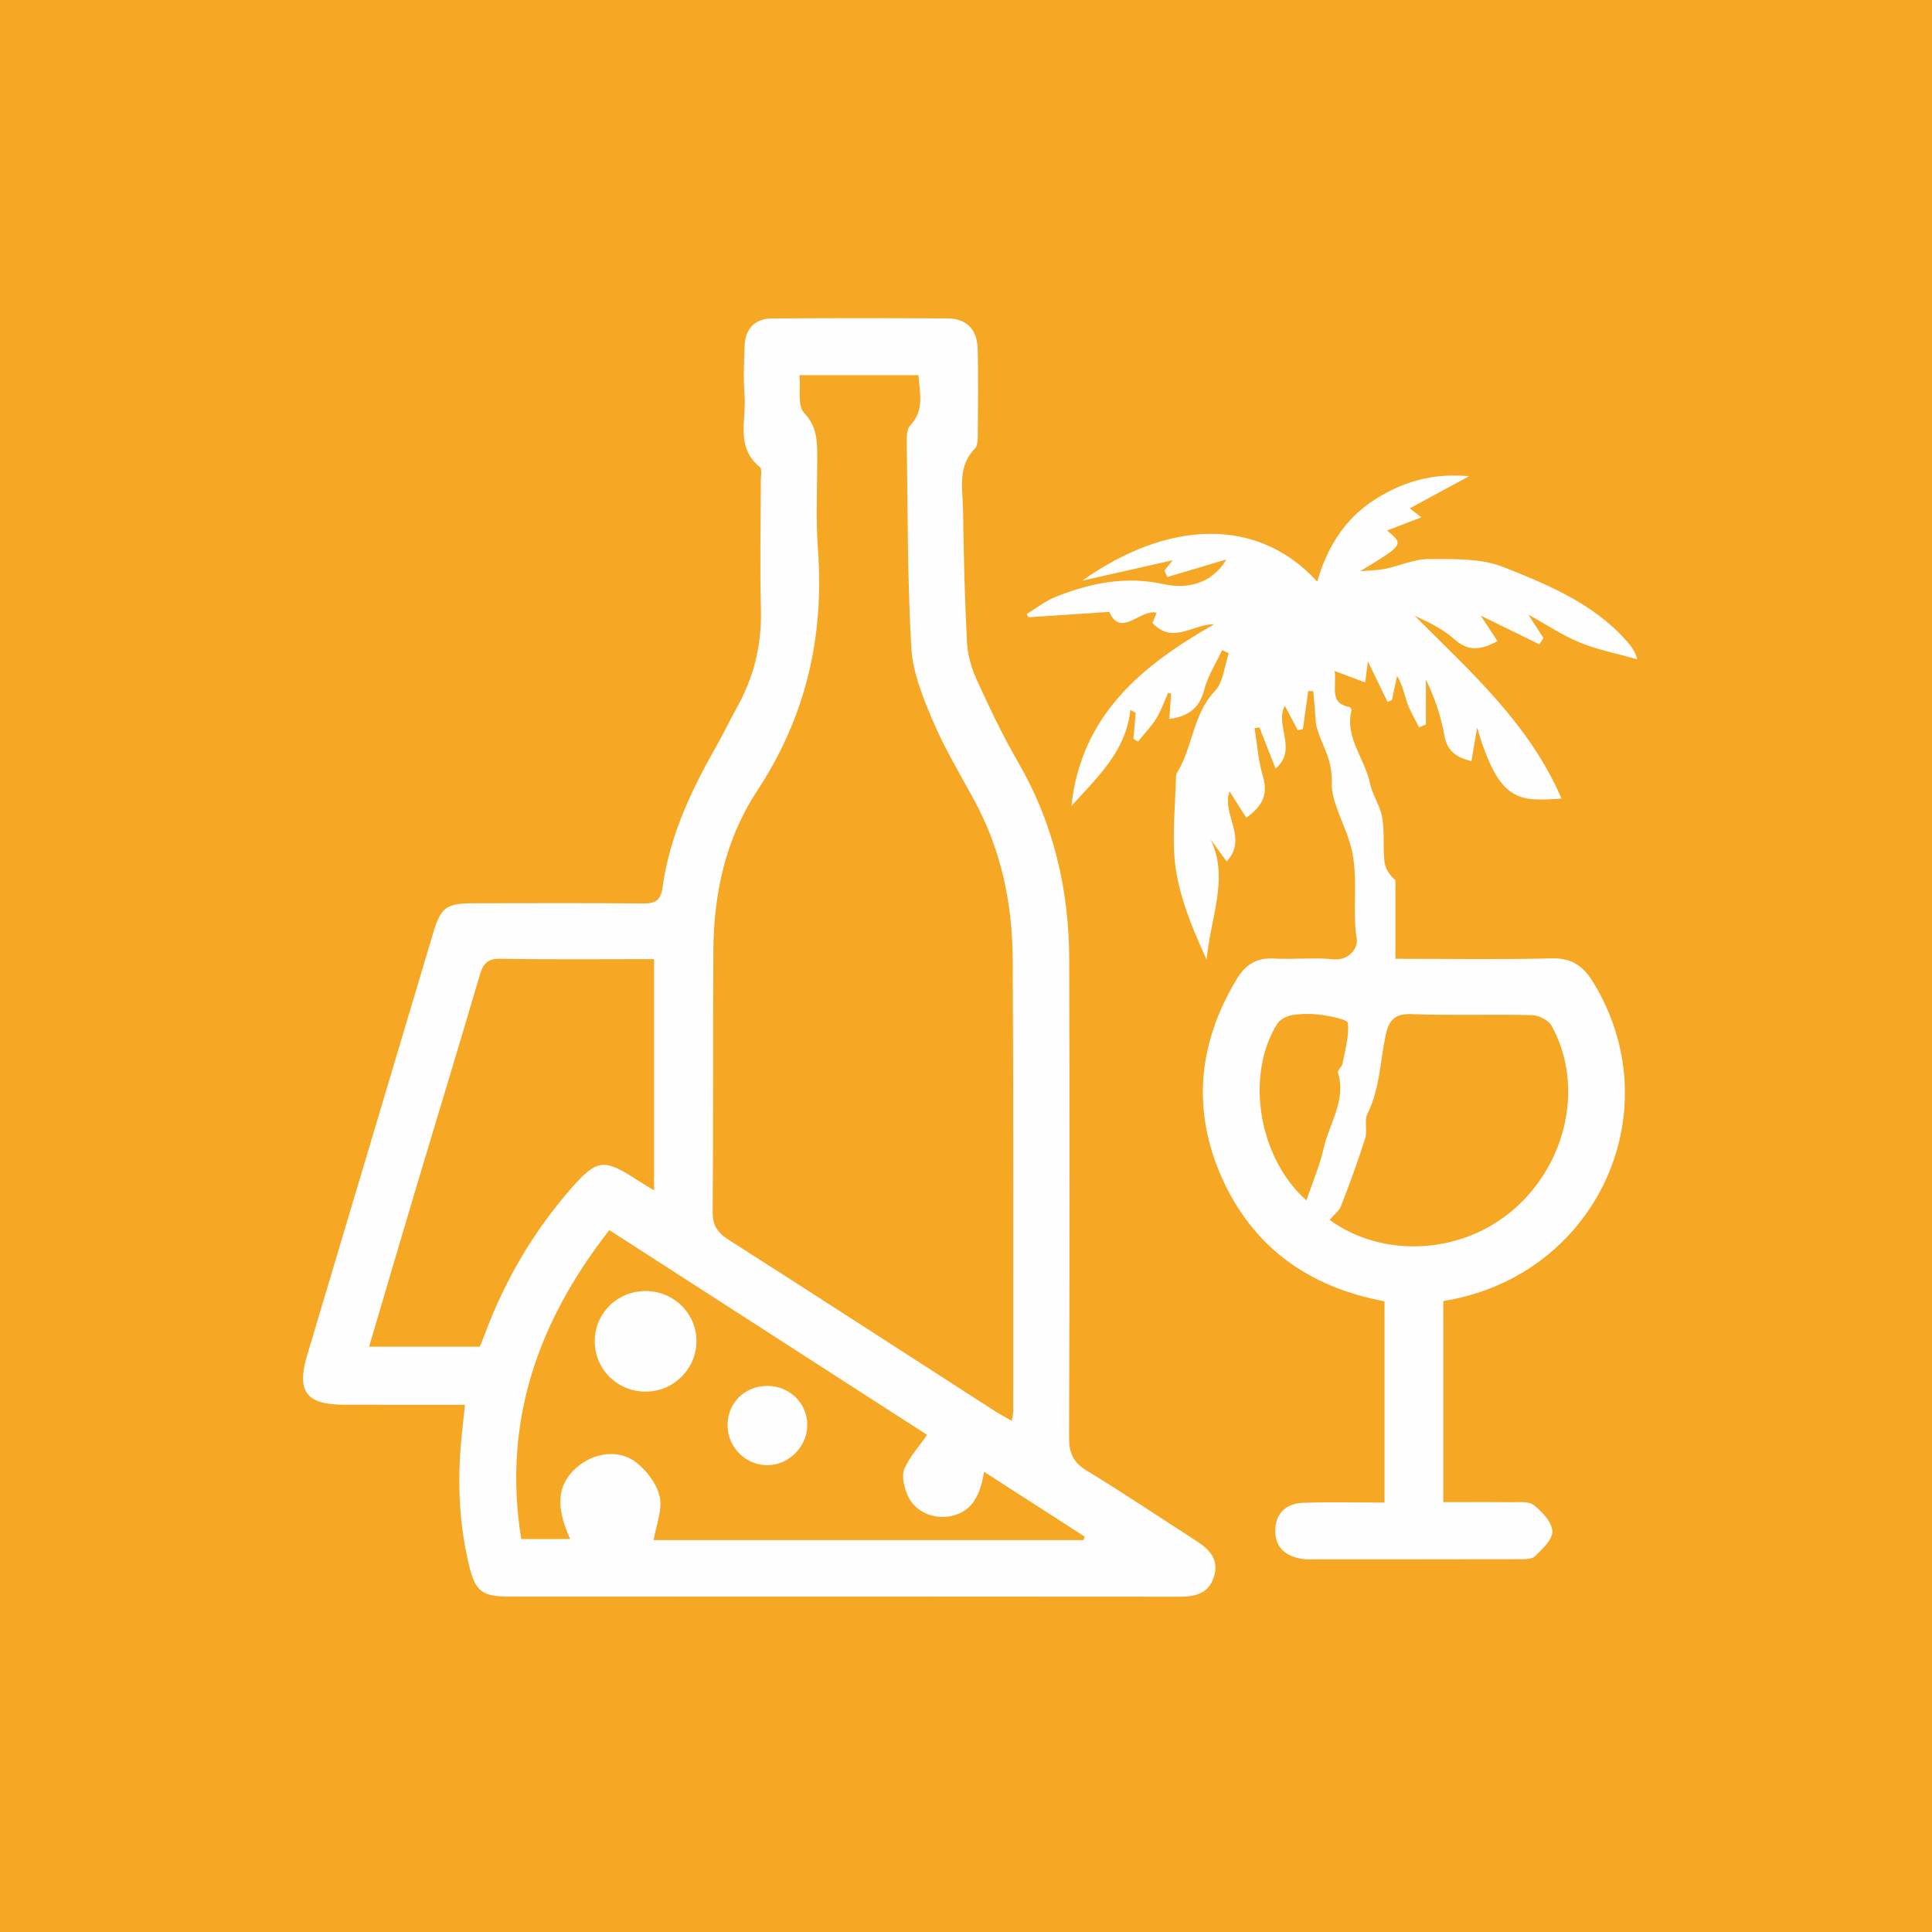
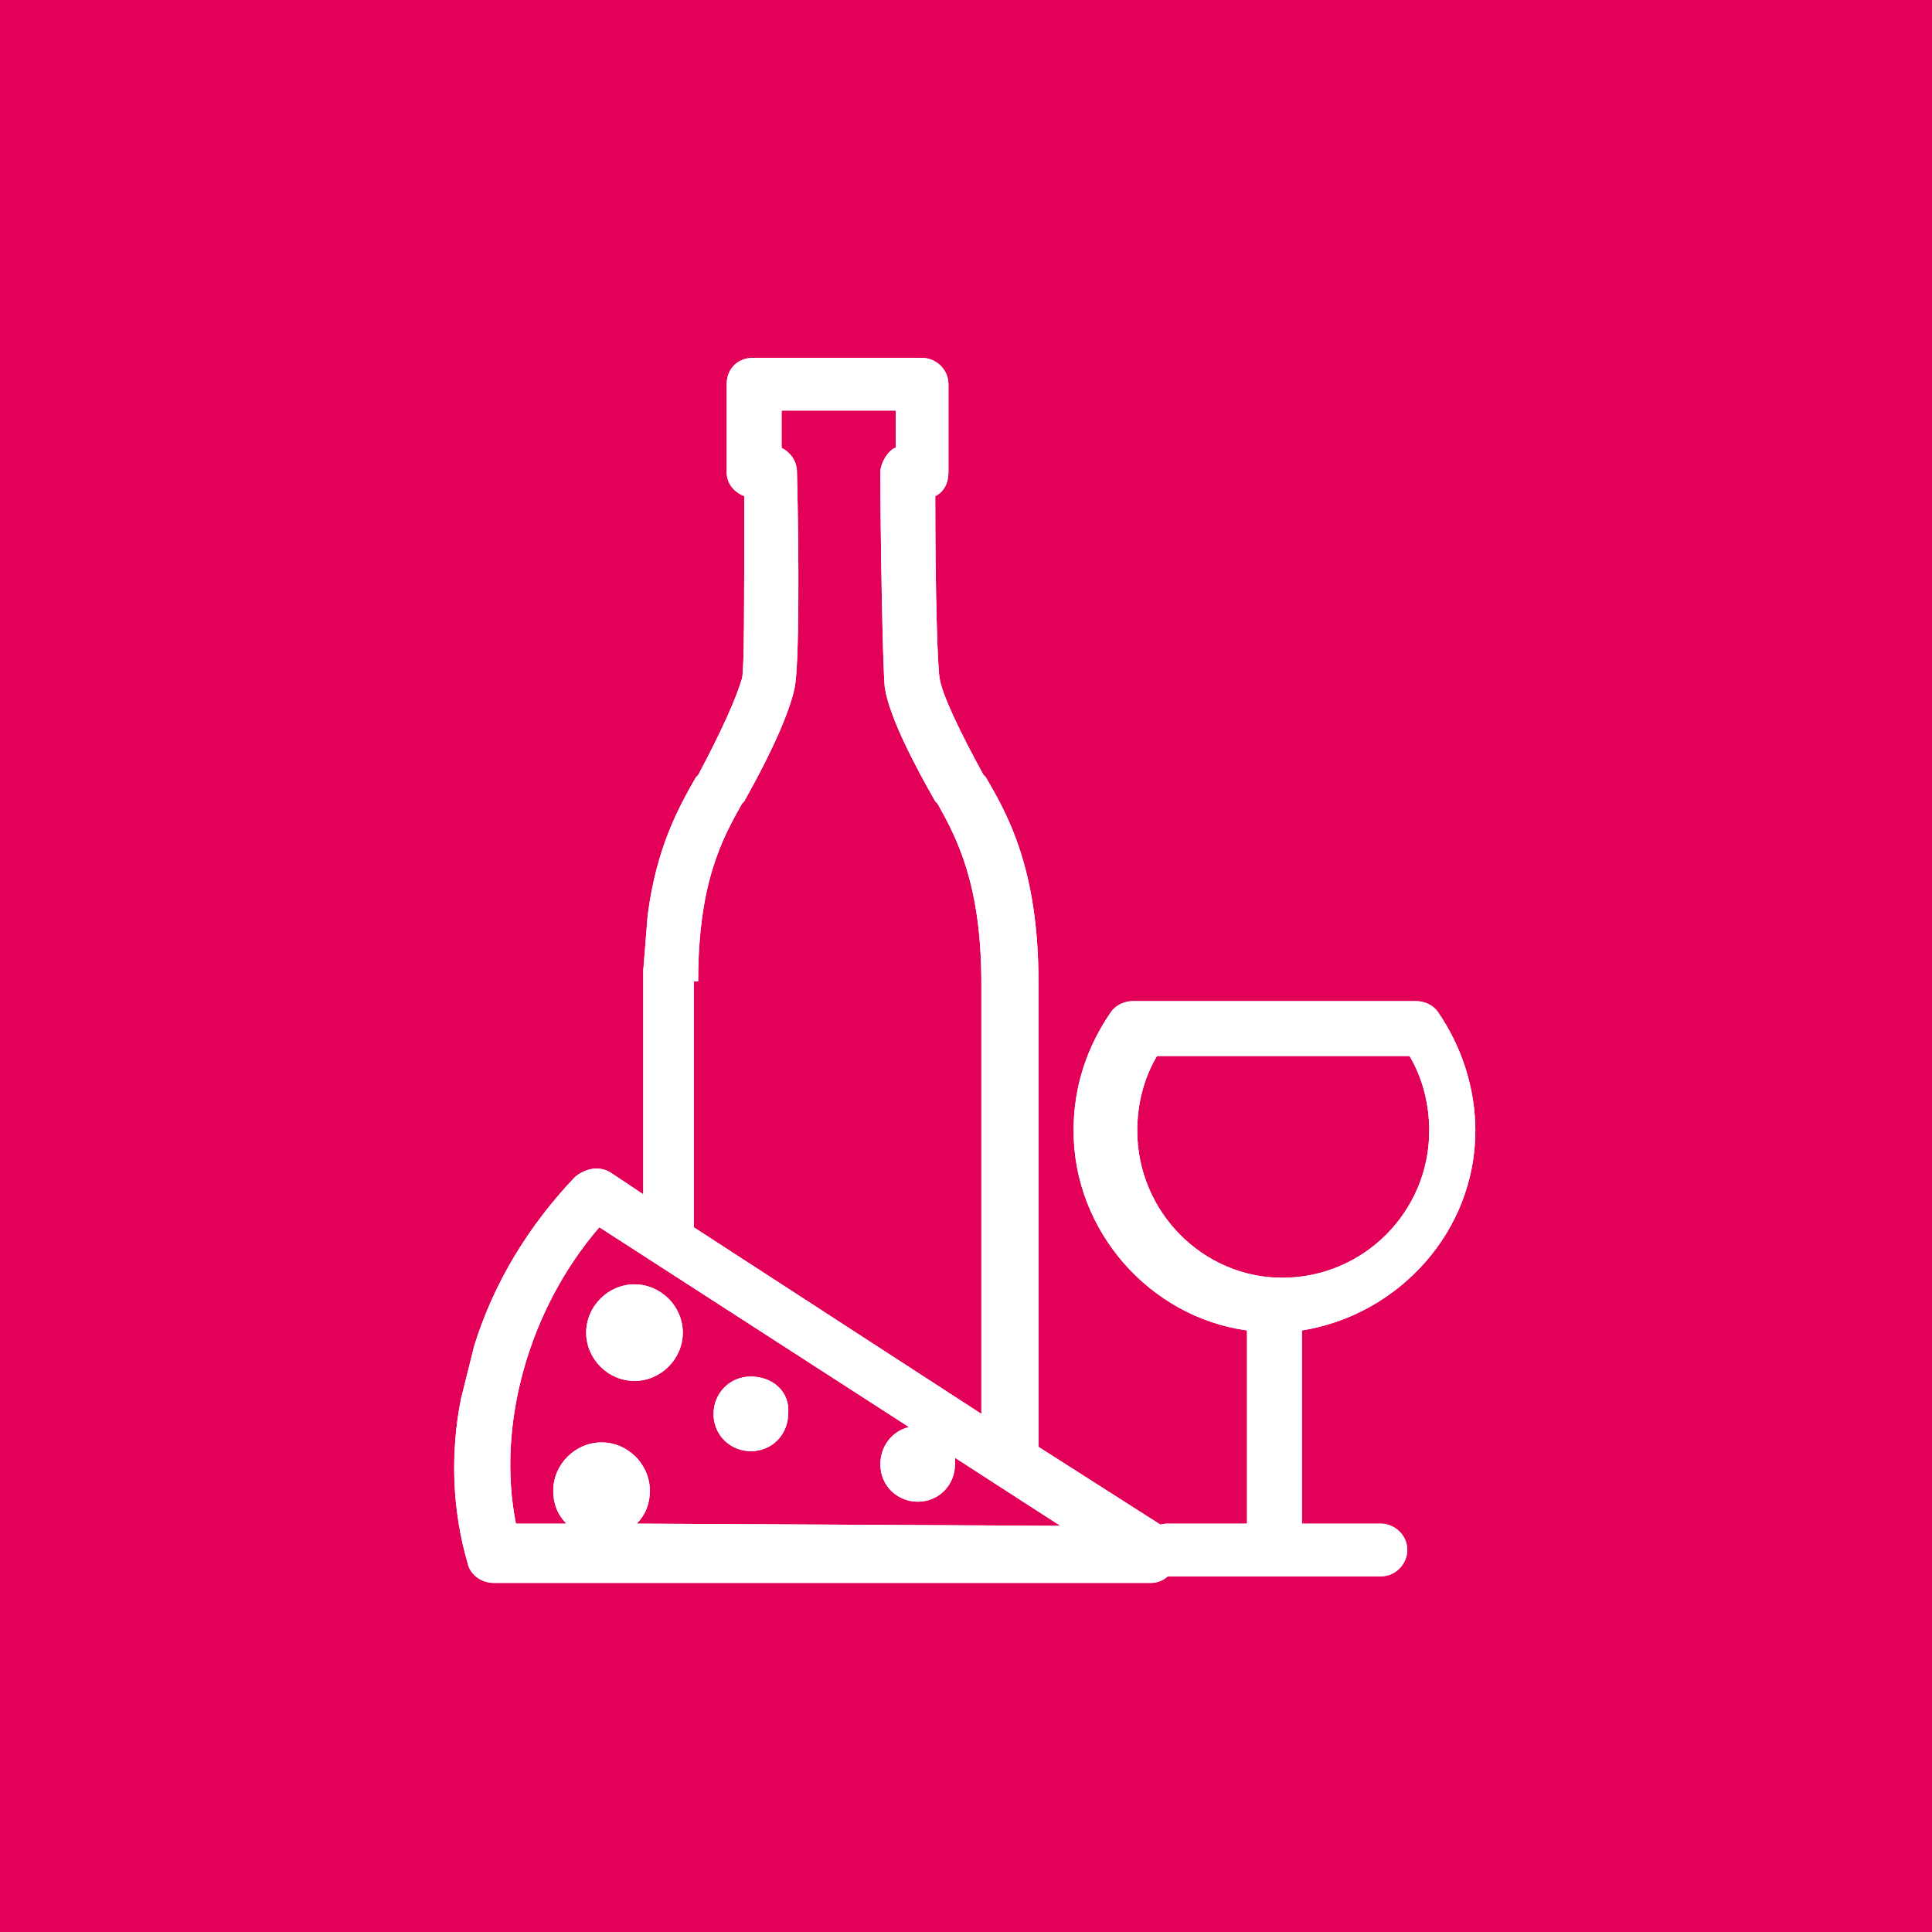
- <svg xmlns="http://www.w3.org/2000/svg" xmlns:xlink="http://www.w3.org/1999/xlink" width="88px" height="88px" viewBox="0 0 88 88" version="1.1">
-   <defs>
-     <polygon id="path-1" points="28.502 0.718 28.502 50.092 0.685 50.092 0.685 0.718 28.502 0.718" />
-   </defs>
-   <g id="Desktop" stroke="none" stroke-width="1" fill="none" fill-rule="evenodd">
-     <g id="Accueil" transform="translate(-731, -1135)">
-       <g id="Produits-des-regions" transform="translate(731, 1135)">
-         <g id="Group-26">
-           <g id="Group-10">
-             <rect id="Rectangle-20-Copy-3" fill="#F6A723" x="0" y="0" width="88" height="88" />
-             <g id="icon-produits" transform="translate(13, 13)">
-               <g id="Page-1" transform="translate(0.802253, 0.739155)">
-                 <g id="Group-3" transform="translate(0, 0.442247)" fill="#FEFEFE">
-                   <path d="M8.053,47.159 C8.144,46.931 8.236,46.711 8.319,46.488 C9.236,44.05 10.542,41.847 12.266,39.889 C13.356,38.652 13.717,38.594 15.077,39.476 C15.354,39.657 15.639,39.825 15.989,40.041 L15.989,29.505 C13.608,29.505 11.3,29.53 8.994,29.488 C8.38,29.478 8.197,29.729 8.043,30.257 C7.118,33.416 6.154,36.564 5.211,39.718 C4.476,42.175 3.755,44.636 3.009,47.159 L8.053,47.159 Z M35.547,55.967 C35.567,55.915 35.586,55.863 35.606,55.81 C34.093,54.836 32.581,53.862 31.021,52.857 C30.815,54.156 30.306,54.76 29.4,54.893 C28.594,55.011 27.793,54.607 27.503,53.846 C27.371,53.5 27.259,53.03 27.39,52.723 C27.619,52.184 28.042,51.727 28.425,51.175 C23.677,48.114 18.849,45.003 13.953,41.848 C10.662,46.05 9.087,50.634 9.94,55.92 L12.169,55.92 C11.486,54.418 11.582,53.444 12.454,52.669 C13.229,51.98 14.387,51.806 15.189,52.441 C15.67,52.82 16.13,53.429 16.249,54.008 C16.374,54.613 16.081,55.305 15.969,55.967 L35.547,55.967 Z M22.611,2.906 C22.671,3.551 22.516,4.302 22.817,4.616 C23.431,5.258 23.419,5.942 23.421,6.687 C23.424,8.067 23.35,9.454 23.452,10.827 C23.75,14.816 22.905,18.471 20.683,21.842 C19.248,24.019 18.707,26.52 18.69,29.115 C18.665,33.076 18.693,37.038 18.658,40.999 C18.652,41.622 18.869,41.959 19.374,42.281 C23.416,44.862 27.44,47.47 31.472,50.066 C31.713,50.222 31.968,50.355 32.286,50.539 C32.317,50.325 32.347,50.215 32.347,50.106 C32.345,43.234 32.365,36.361 32.324,29.489 C32.309,26.945 31.791,24.492 30.552,22.229 C29.905,21.046 29.21,19.882 28.685,18.646 C28.235,17.587 27.772,16.451 27.707,15.326 C27.526,12.214 27.546,9.09 27.5,5.97 C27.496,5.71 27.499,5.361 27.653,5.201 C28.318,4.507 28.087,3.727 28.03,2.906 L22.611,2.906 Z M7.373,49.804 C5.444,49.804 3.647,49.808 1.851,49.802 C0.142,49.798 -0.302,49.192 0.186,47.554 C2.094,41.162 4.002,34.768 5.91,28.374 C6.283,27.127 6.503,26.962 7.819,26.961 C10.37,26.959 12.921,26.945 15.472,26.971 C16.056,26.978 16.293,26.839 16.382,26.202 C16.701,23.914 17.663,21.852 18.795,19.862 C19.136,19.263 19.432,18.64 19.767,18.039 C20.545,16.644 20.9,15.166 20.856,13.559 C20.802,11.609 20.85,9.658 20.851,7.706 C20.851,7.498 20.917,7.183 20.808,7.095 C19.681,6.182 20.2,4.929 20.112,3.814 C20.053,3.069 20.085,2.314 20.114,1.564 C20.144,0.783 20.586,0.329 21.364,0.324 C24.036,0.303 26.707,0.304 29.378,0.323 C30.211,0.328 30.704,0.82 30.728,1.69 C30.766,3.039 30.742,4.39 30.732,5.74 C30.731,5.915 30.711,6.144 30.604,6.252 C29.796,7.068 30.049,8.086 30.063,9.042 C30.091,11.052 30.138,13.064 30.242,15.071 C30.273,15.653 30.446,16.259 30.69,16.792 C31.274,18.071 31.883,19.346 32.586,20.562 C34.187,23.337 34.889,26.336 34.899,29.505 C34.92,36.768 34.917,44.031 34.893,51.294 C34.891,51.995 35.072,52.426 35.693,52.802 C37.383,53.828 39.023,54.936 40.688,56.005 C41.286,56.389 41.732,56.85 41.494,57.626 C41.26,58.391 40.666,58.547 39.938,58.546 C29.733,58.535 19.528,58.54 9.324,58.538 C8.166,58.537 7.851,58.292 7.574,57.164 C7.059,55.071 7.017,52.952 7.269,50.819 C7.304,50.527 7.33,50.233 7.373,49.804 L7.373,49.804 Z" id="Fill-1" />
-                 </g>
-                 <g id="Group-6" transform="translate(32.2753, 7.197541)">
-                   <mask id="mask-2" fill="white">
-                     <use xlink:href="#path-1" />
-                   </mask>
-                   <g id="Clip-5" />
-                   <path d="M13.428,33.74 C13.716,32.888 14.039,32.143 14.214,31.365 C14.47,30.225 15.253,29.181 14.864,27.913 C14.834,27.811 15.045,27.656 15.072,27.512 C15.19,26.897 15.371,26.269 15.32,25.664 C15.306,25.503 14.557,25.354 14.132,25.293 C13.693,25.229 13.229,25.232 12.79,25.297 C12.539,25.335 12.222,25.497 12.095,25.702 C10.633,28.05 11.241,31.805 13.428,33.74 M14.484,34.627 C16.927,36.405 20.538,36.204 22.908,34.117 C25.33,31.985 26.067,28.447 24.595,25.784 C24.454,25.529 24.009,25.308 23.699,25.301 C21.87,25.256 20.035,25.326 18.207,25.256 C17.415,25.226 17.175,25.564 17.033,26.236 C16.784,27.424 16.769,28.663 16.21,29.79 C16.055,30.103 16.216,30.561 16.105,30.911 C15.775,31.953 15.399,32.979 15.004,33.997 C14.915,34.225 14.68,34.396 14.484,34.627 M9.781,4.546 C8.836,4.827 7.965,5.087 7.093,5.346 C7.049,5.247 7.005,5.149 6.961,5.05 C7.114,4.859 7.268,4.668 7.338,4.581 C6.036,4.875 4.627,5.194 3.218,5.513 C7.174,2.71 11.24,2.611 13.919,5.554 C14.363,4.028 15.137,2.747 16.458,1.873 C17.762,1.009 19.208,0.592 20.843,0.751 C19.925,1.248 19.006,1.745 18.132,2.219 C18.138,2.225 18.312,2.355 18.667,2.626 C18.037,2.867 17.564,3.049 17.101,3.227 C17.873,3.868 17.873,3.868 15.872,5.081 C16.248,5.048 16.631,5.049 16.998,4.976 C17.677,4.838 18.346,4.523 19.019,4.526 C20.151,4.53 21.376,4.487 22.393,4.889 C24.43,5.697 26.502,6.547 28.018,8.267 C28.211,8.486 28.394,8.714 28.502,9.094 C27.63,8.848 26.73,8.673 25.895,8.335 C25.102,8.014 24.377,7.522 23.536,7.056 C23.802,7.47 24.013,7.799 24.225,8.127 L24.036,8.41 C23.171,7.986 22.308,7.564 21.367,7.103 C21.641,7.522 21.875,7.877 22.131,8.268 C21.4,8.654 20.825,8.766 20.187,8.195 C19.668,7.731 19.02,7.411 18.359,7.111 C20.883,9.646 23.577,12.02 25.047,15.439 C23.121,15.556 22.219,15.663 21.203,12.204 C21.096,12.837 21.025,13.257 20.944,13.735 C20.301,13.569 19.844,13.313 19.712,12.561 C19.558,11.69 19.269,10.844 18.869,10.008 L18.869,12.064 L18.558,12.19 C18.376,11.825 18.159,11.473 18.024,11.092 C17.88,10.691 17.814,10.262 17.556,9.853 C17.479,10.218 17.402,10.581 17.325,10.946 L17.124,11.039 C16.85,10.474 16.577,9.909 16.228,9.186 C16.173,9.62 16.14,9.876 16.106,10.149 C15.68,9.99 15.27,9.836 14.714,9.627 C14.815,10.373 14.442,11.084 15.392,11.27 C15.431,11.278 15.492,11.369 15.482,11.407 C15.167,12.668 16.094,13.619 16.324,14.746 C16.433,15.277 16.787,15.759 16.879,16.29 C16.991,16.939 16.914,17.619 16.978,18.279 C17.007,18.591 17.173,18.889 17.482,19.156 L17.482,22.735 C19.983,22.735 22.288,22.775 24.59,22.715 C25.501,22.691 26.029,23.055 26.48,23.788 C30.008,29.519 26.816,36.837 20.163,38.232 C20.018,38.262 19.871,38.287 19.663,38.325 L19.663,47.484 C20.708,47.484 21.719,47.475 22.732,47.488 C23.089,47.493 23.543,47.429 23.779,47.615 C24.16,47.915 24.606,48.384 24.63,48.805 C24.652,49.176 24.177,49.621 23.838,49.948 C23.68,50.1 23.326,50.085 23.061,50.086 C19.909,50.094 16.757,50.091 13.605,50.091 C13.485,50.091 13.364,50.091 13.245,50.072 C12.506,49.957 12.004,49.57 12.008,48.781 C12.013,47.993 12.504,47.546 13.257,47.516 C14.48,47.468 15.706,47.503 16.985,47.503 L16.985,38.336 C13.547,37.696 10.987,35.882 9.569,32.69 C8.195,29.593 8.505,26.56 10.252,23.662 C10.647,23.006 11.152,22.68 11.942,22.723 C12.84,22.774 13.749,22.667 14.641,22.756 C15.4,22.832 15.777,22.211 15.721,21.854 C15.483,20.362 15.866,18.855 15.374,17.345 C15.087,16.463 14.549,15.5 14.581,14.703 C14.626,13.582 14.053,12.914 13.867,12.062 L13.741,10.543 C13.663,10.541 13.586,10.541 13.509,10.539 C13.428,11.118 13.348,11.696 13.268,12.275 C13.19,12.292 13.113,12.31 13.036,12.327 C12.843,11.962 12.651,11.598 12.444,11.207 C11.966,12.115 13.052,13.172 12.024,14.074 C11.758,13.396 11.522,12.797 11.286,12.196 C11.213,12.208 11.141,12.22 11.068,12.232 C11.186,12.958 11.231,13.706 11.442,14.404 C11.692,15.231 11.44,15.781 10.689,16.307 C10.443,15.923 10.213,15.56 9.925,15.107 C9.558,16.177 10.786,17.24 9.795,18.3 C9.537,17.946 9.303,17.624 9.069,17.303 C9.909,19.08 9.067,20.793 8.882,22.777 C8.096,21.043 7.466,19.494 7.397,17.79 C7.355,16.733 7.448,15.671 7.484,14.611 C7.487,14.491 7.478,14.35 7.536,14.257 C8.261,13.092 8.245,11.603 9.263,10.535 C9.648,10.131 9.691,9.4 9.891,8.817 C9.79,8.77 9.689,8.722 9.588,8.674 C9.311,9.271 8.942,9.842 8.778,10.468 C8.565,11.281 8.107,11.684 7.184,11.813 C7.213,11.396 7.238,11.033 7.264,10.669 L7.132,10.611 C6.955,11.004 6.816,11.42 6.592,11.783 C6.357,12.162 6.04,12.489 5.758,12.838 C5.688,12.798 5.619,12.756 5.549,12.716 C5.583,12.322 5.617,11.928 5.651,11.534 C5.571,11.489 5.491,11.443 5.411,11.398 C5.2,13.306 3.896,14.471 2.724,15.774 C3.166,11.645 5.917,9.381 9.22,7.501 C8.272,7.474 7.349,8.439 6.417,7.44 C6.458,7.337 6.529,7.161 6.606,6.97 C5.851,6.791 4.977,8.141 4.449,6.934 C3.207,7.017 1.989,7.098 0.77,7.18 C0.742,7.131 0.713,7.082 0.685,7.033 C1.132,6.764 1.553,6.424 2.032,6.237 C3.608,5.622 5.181,5.286 6.932,5.672 C7.905,5.887 9.078,5.724 9.781,4.546" id="Fill-4" fill="#FEFEFE" mask="url(#mask-2)" />
-                 </g>
-                 <path d="M15.588,49.648 C14.287,49.64 13.257,48.588 13.287,47.299 C13.317,46.044 14.337,45.063 15.609,45.066 C16.912,45.068 17.959,46.13 17.919,47.409 C17.882,48.662 16.846,49.656 15.588,49.648" id="Fill-7" fill="#FEFEFE" />
-                 <path d="M21.138,49.387 C22.166,49.382 22.983,50.187 22.969,51.191 C22.954,52.147 22.149,52.969 21.2,52.997 C20.199,53.026 19.357,52.217 19.338,51.21 C19.318,50.187 20.104,49.392 21.138,49.387" id="Fill-9" fill="#FEFEFE" />
-               </g>
-             </g>
-           </g>
-         </g>
-       </g>
-     </g>
+ <svg xmlns="http://www.w3.org/2000/svg" version="1.1" id="Calque_1" x="0px" y="0px" viewBox="0 0 88 88" style="enable-background:new 0 0 88 88;" xml:space="preserve">
+   <style type="text/css">
+ 	.st0{fill:#E30059;}
+ 	.st1{fill:#FFFFFF;}
+ </style>
+   <g>
+     <rect class="st0" width="88" height="88" />
+     <path class="st1" d="M67.2,51.5c0-1.9-0.6-3.8-1.7-5.4c-0.2-0.3-0.6-0.5-1-0.5H51.6c-0.4,0-0.8,0.2-1,0.5c-1.1,1.6-1.7,3.4-1.7,5.4   c0,4.6,3.5,8.5,7.9,9.1v8.8h-3.6c-0.7,0-1.2,0.5-1.2,1.2s0.5,1.2,1.2,1.2h9.7c0.7,0,1.2-0.6,1.2-1.2c0-0.7-0.6-1.2-1.2-1.2h-3.6   v-8.8C63.7,59.9,67.2,56.1,67.2,51.5 M51.8,51.5c0-1.2,0.3-2.4,0.9-3.4h11.5c0.6,1,0.9,2.2,0.9,3.4c0,3.7-3,6.7-6.7,6.7   C54.8,58.2,51.8,55.2,51.8,51.5" />
+     <path class="st1" d="M28.9,58.5c-1.2,0-2.2,1-2.2,2.2s1,2.2,2.2,2.2s2.2-1,2.2-2.2S30.1,58.5,28.9,58.5" />
+     <path class="st1" d="M34.2,62.7c-1,0-1.7,0.8-1.7,1.7c0,1,0.8,1.7,1.7,1.7c1,0,1.7-0.8,1.7-1.7C36,63.4,35.2,62.7,34.2,62.7" />
+     <path class="st1" d="M53.1,69.6l-5.8-3.7l0,0V44.7c0-5.1-1.4-7.6-2.4-9.3l-0.1-0.1c-1.1-2-1.9-3.7-2-4.4c-0.1-0.5-0.2-3.9-0.2-8.3   c0.4-0.2,0.6-0.6,0.6-1.1v-4c0-0.7-0.6-1.2-1.2-1.2h-7.7c-0.7,0-1.2,0.5-1.2,1.2v4c0,0.5,0.3,0.9,0.8,1.1c0,5.1,0,7.8-0.1,8.3   c-0.1,0.3-0.4,1.4-2,4.4l-0.1,0.1c-0.8,1.4-1.8,3.2-2.2,6.3l-0.2,2.5c0,0.2,0,10.2,0,10.2l-1.5-1c-0.5-0.3-1.1-0.2-1.6,0.2   c-2.1,2.2-3.7,4.8-4.6,7.7L21,63.7c-0.5,2.5-0.4,5.1,0.3,7.5c0.1,0.5,0.6,0.9,1.2,0.9h29.9c0.6,0,1-0.4,1.2-0.9   C53.8,70.5,53.6,69.9,53.1,69.6 M31.8,44.7c0-4.5,1.1-6.5,2-8.1l0.1-0.1c1.4-2.5,2.1-4.2,2.3-5.2s0.2-5.9,0.1-9.8   c0-0.5-0.3-0.9-0.7-1.1v-1.7h5.2v1.7c-0.1,0-0.2,0.1-0.3,0.2c-0.2,0.2-0.4,0.6-0.4,0.9c0,2.6,0.1,8.8,0.2,9.8   c0.2,1.4,1.5,3.8,2.3,5.2l0.1,0.1c0.9,1.6,2,3.7,2,8.2v19.6l-13.1-8.5V44.7H31.8z M29,69.4c0.4-0.4,0.6-0.9,0.6-1.5   c0-1.2-1-2.2-2.2-2.2s-2.2,1-2.2,2.2c0,0.6,0.2,1.1,0.6,1.5h-2.3c-0.9-4.5,0.6-9.8,3.8-13.5L41.4,65c-0.8,0.2-1.3,0.9-1.3,1.7   c0,1,0.8,1.7,1.7,1.7c1,0,1.7-0.8,1.7-1.7c0-0.1,0-0.2,0-0.3l4.8,3.1L29,69.4L29,69.4z" />
+     <path class="st1" d="M67.2,51.5c0-1.9-0.6-3.8-1.7-5.4c-0.2-0.3-0.6-0.5-1-0.5H51.6c-0.4,0-0.8,0.2-1,0.5c-1.1,1.6-1.7,3.4-1.7,5.4   c0,4.6,3.5,8.5,7.9,9.1v8.8h-3.6c-0.7,0-1.2,0.5-1.2,1.2s0.5,1.2,1.2,1.2h9.7c0.7,0,1.2-0.6,1.2-1.2c0-0.7-0.6-1.2-1.2-1.2h-3.6   v-8.8C63.7,59.9,67.2,56.1,67.2,51.5 M51.8,51.5c0-1.2,0.3-2.4,0.9-3.4h11.5c0.6,1,0.9,2.2,0.9,3.4c0,3.7-3,6.7-6.7,6.7   C54.8,58.2,51.8,55.2,51.8,51.5" />
+     <path class="st1" d="M28.9,58.5c-1.2,0-2.2,1-2.2,2.2s1,2.2,2.2,2.2s2.2-1,2.2-2.2S30.1,58.5,28.9,58.5" />
+     <path class="st1" d="M34.2,62.7c-1,0-1.7,0.8-1.7,1.7c0,1,0.8,1.7,1.7,1.7c1,0,1.7-0.8,1.7-1.7C36,63.4,35.2,62.7,34.2,62.7" />
+     <path class="st1" d="M53.1,69.6l-5.8-3.7l0,0V44.7c0-5.1-1.4-7.6-2.4-9.3l-0.1-0.1c-1.1-2-1.9-3.7-2-4.4c-0.1-0.5-0.2-3.9-0.2-8.3   c0.4-0.2,0.6-0.6,0.6-1.1v-4c0-0.7-0.6-1.2-1.2-1.2h-7.7c-0.7,0-1.2,0.5-1.2,1.2v4c0,0.5,0.3,0.9,0.8,1.1c0,5.1,0,7.8-0.1,8.3   c-0.1,0.3-0.4,1.4-2,4.4l-0.1,0.1c-0.8,1.4-1.8,3.2-2.2,6.3l-0.2,2.5c0,0.2,0,10.2,0,10.2l-1.5-1c-0.5-0.3-1.1-0.2-1.6,0.2   c-2.1,2.2-3.7,4.8-4.6,7.7L21,63.7c-0.5,2.5-0.4,5.1,0.3,7.5c0.1,0.5,0.6,0.9,1.2,0.9h29.9c0.6,0,1-0.4,1.2-0.9   C53.8,70.5,53.6,69.9,53.1,69.6 M31.8,44.7c0-4.5,1.1-6.5,2-8.1l0.1-0.1c1.4-2.5,2.1-4.2,2.3-5.2s0.2-5.9,0.1-9.8   c0-0.5-0.3-0.9-0.7-1.1v-1.7h5.2v1.7c-0.1,0-0.2,0.1-0.3,0.2c-0.2,0.2-0.4,0.6-0.4,0.9c0,2.6,0.1,8.8,0.2,9.8   c0.2,1.4,1.5,3.8,2.3,5.2l0.1,0.1c0.9,1.6,2,3.7,2,8.2v19.6l-13.1-8.5V44.7H31.8z M29,69.4c0.4-0.4,0.6-0.9,0.6-1.5   c0-1.2-1-2.2-2.2-2.2s-2.2,1-2.2,2.2c0,0.6,0.2,1.1,0.6,1.5h-2.3c-0.9-4.5,0.6-9.8,3.8-13.5L41.4,65c-0.8,0.2-1.3,0.9-1.3,1.7   c0,1,0.8,1.7,1.7,1.7c1,0,1.7-0.8,1.7-1.7c0-0.1,0-0.2,0-0.3l4.8,3.1L29,69.4L29,69.4z" />
  </g>
</svg>
